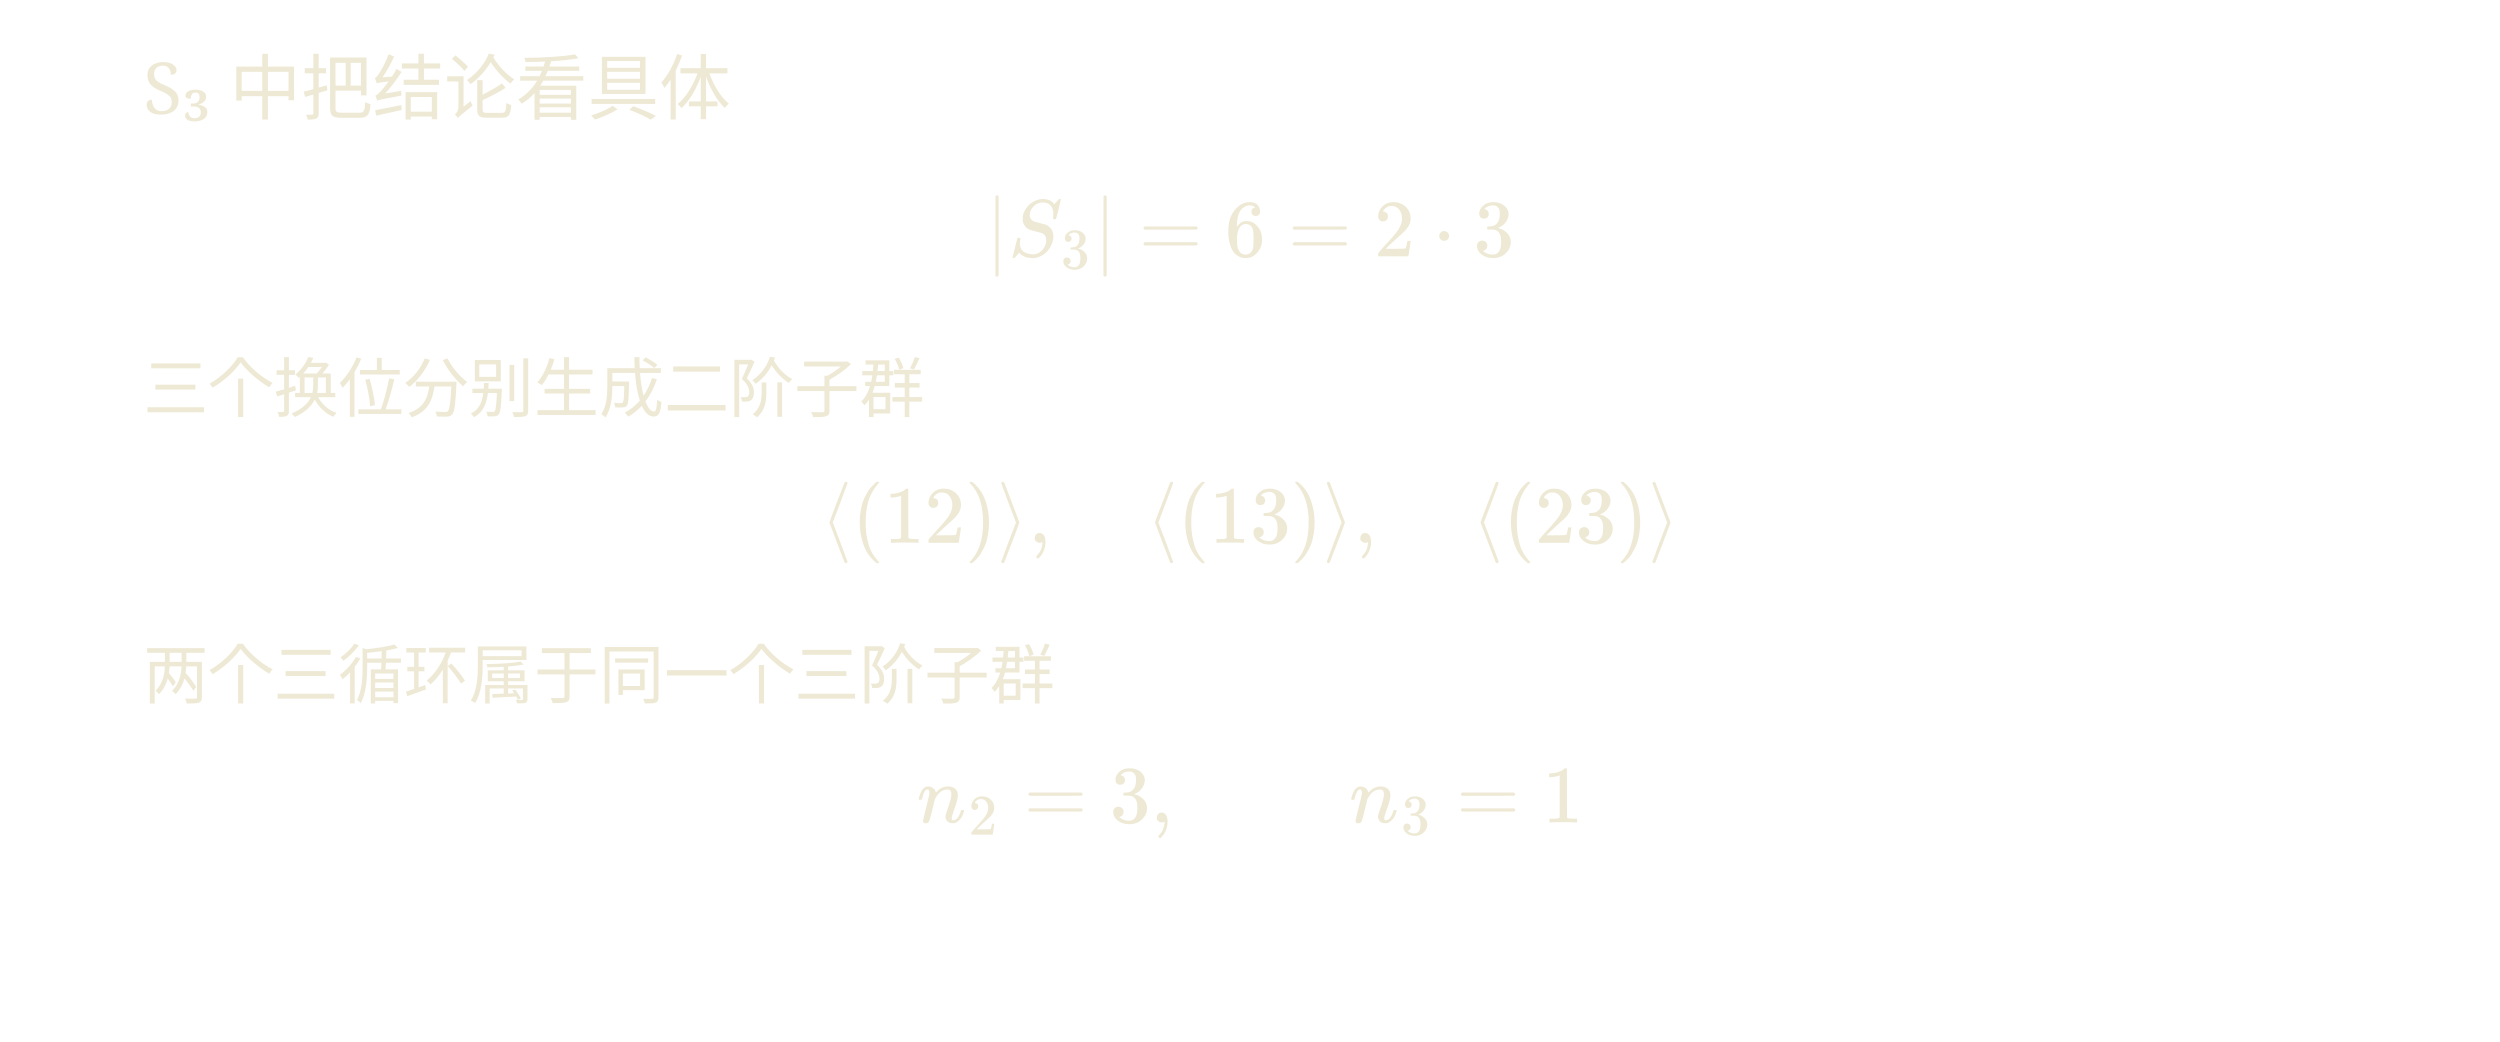
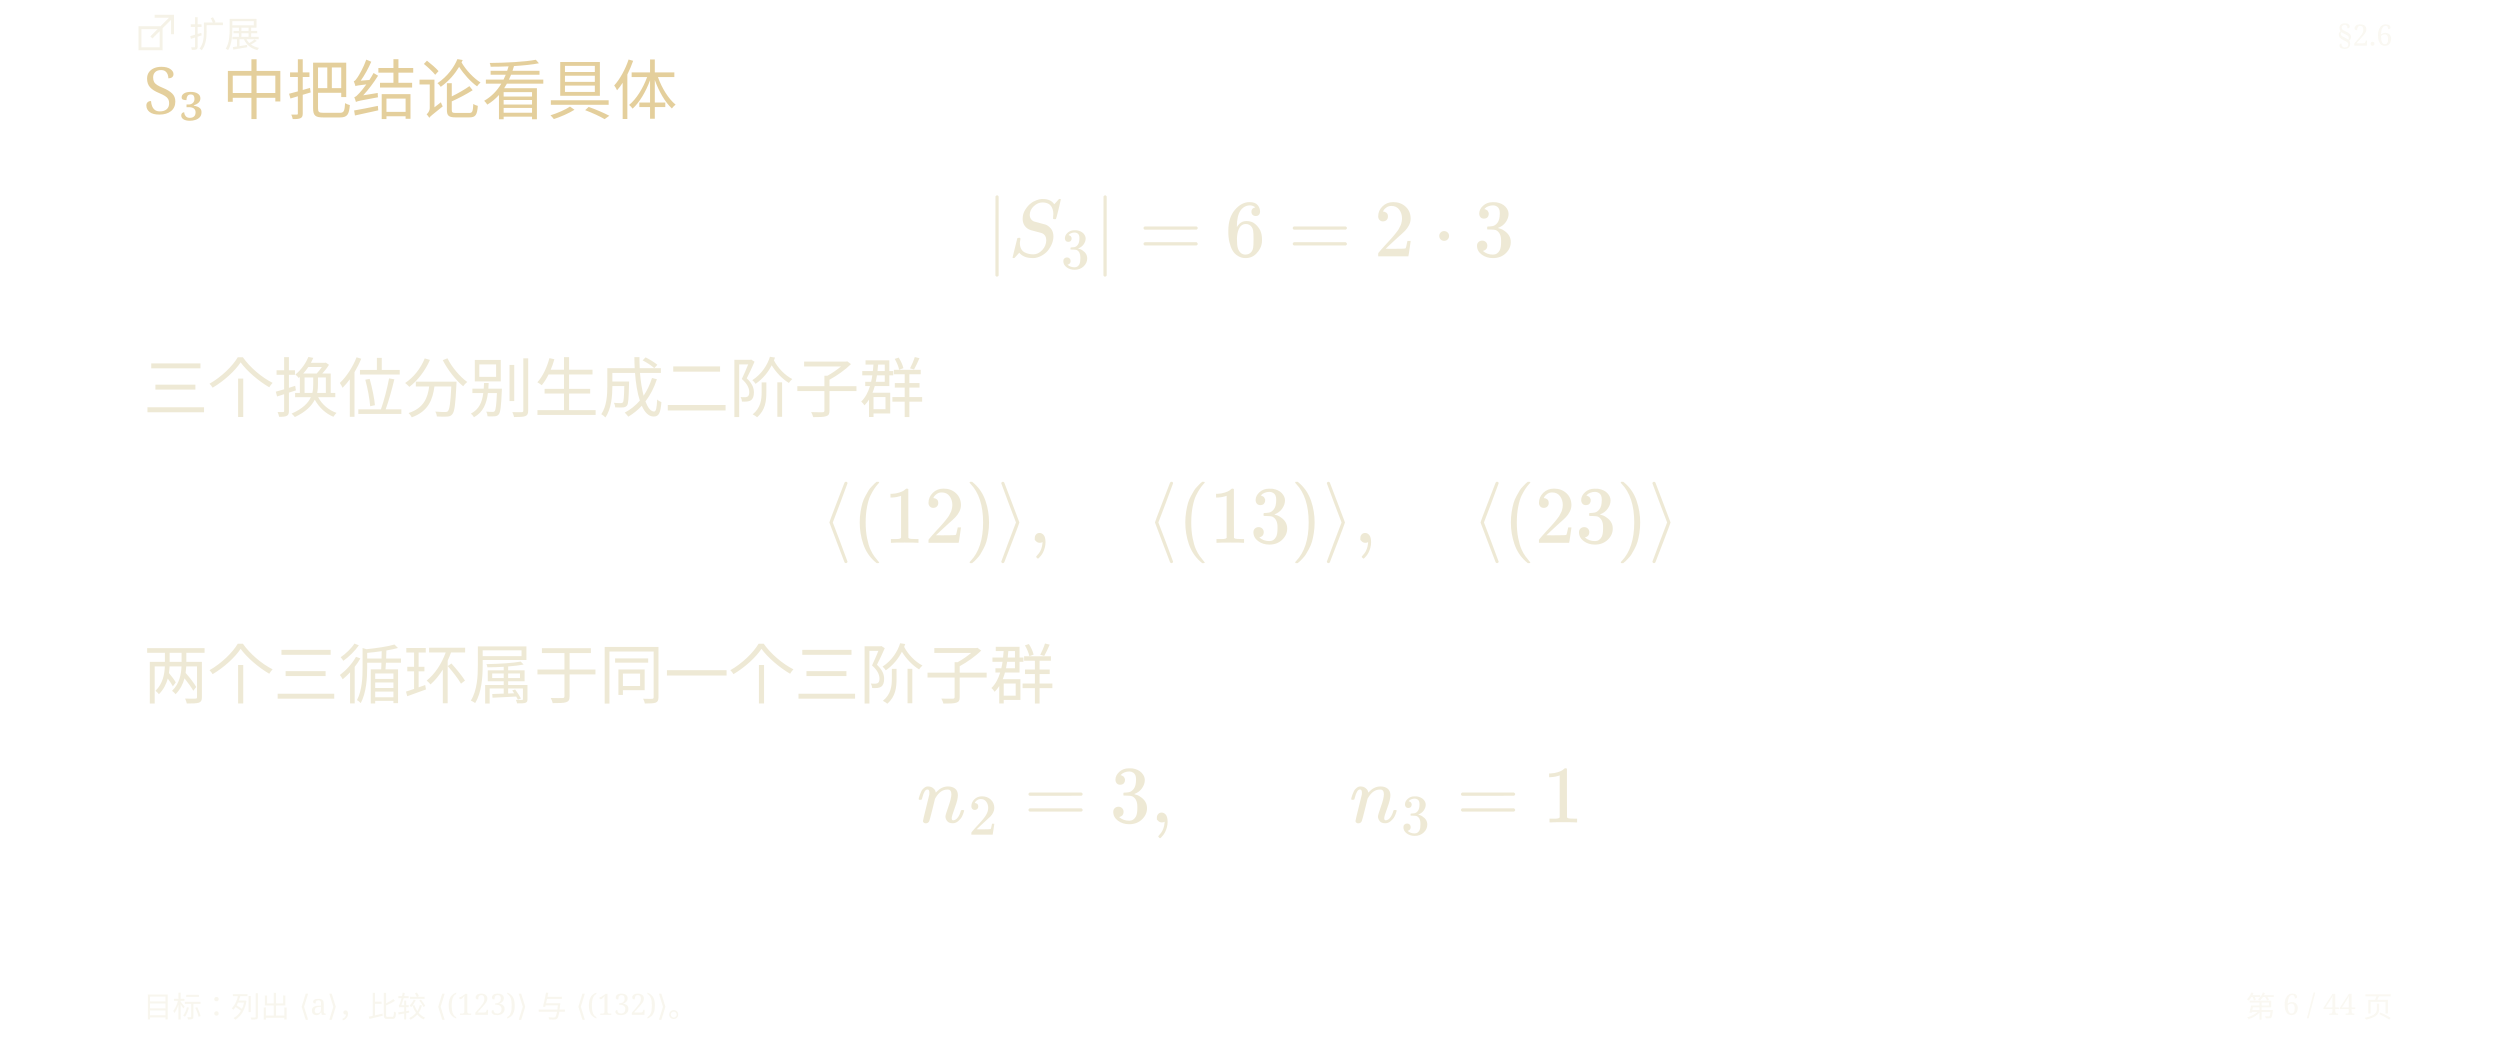
<svg xmlns="http://www.w3.org/2000/svg" width="1536" height="640" viewBox="0 0 1536 640">
  <g fill="#eee9d5" font-family="RefugeChinese,KaiTi,serif">
-     <text x="88" y="70" font-size="44">S₃ 中把结论看具体</text>
-     <text x="88" y="253" font-size="40">三个换位分别生成二阶子群</text>
-     <text x="88" y="429" font-size="40">两个三循环属于同一个三阶子群</text>
+     <text x="88" y="70" font-size="40" fill="#e4cf9c">S₃ 中把结论看具体</text>
+     <text x="1470" y="28" font-size="18" text-anchor="end" opacity=".32">§2.6</text>
+     <text x="1470" y="625" font-size="18" text-anchor="end" opacity=".32">第 6 / 44 页</text>
+     <g transform="translate(84 8)" fill="none" stroke="#eee9d5" stroke-width="1.8" opacity=".58">
+       <path d="M2 9H15V22H2ZM11 2H22V13M22 2L9 15" />
+     </g>
+     <text x="116" y="29" font-size="22" opacity=".58">扩展</text>
+     <text x="88" y="625" font-size="18" opacity=".4">目标：列出 ⟨a⟩，比较 ⟨(123)⟩ 与 ⟨(132)⟩。</text>
+     <text x="88" y="253" font-size="40" fill="#eee9d5">三个换位分别生成二阶子群</text>
+     <text x="88" y="429" font-size="40" fill="#eee9d5">两个三循环属于同一个三阶子群</text>
  </g>
  <svg x="605.622" y="120" width="324.755" height="49.95" viewBox="0 -749.5 6495.1 999">
    <g stroke="#eee9d5" fill="#eee9d5" stroke-width="0" transform="scale(1,-1)">
      <g data-mml-node="math">
        <g data-mml-node="mo" transform="translate(0 -0.5)">
          <path data-c="7C" d="M139 -249H137Q125 -249 119 -235V251L120 737Q130 750 139 750Q152 750 159 735V-235Q151 -249 141 -249H139Z" />
        </g>
        <g data-mml-node="msub" transform="translate(278,0)">
          <g data-mml-node="mi">
            <path data-c="1D446" d="M308 24Q367 24 416 76T466 197Q466 260 414 284Q308 311 278 321T236 341Q176 383 176 462Q176 523 208 573T273 648Q302 673 343 688T407 704H418H425Q521 704 564 640Q565 640 577 653T603 682T623 704Q624 704 627 704T632 705Q645 705 645 698T617 577T585 459T569 456Q549 456 549 465Q549 471 550 475Q550 478 551 494T553 520Q553 554 544 579T526 616T501 641Q465 662 419 662Q362 662 313 616T263 510Q263 480 278 458T319 427Q323 425 389 408T456 390Q490 379 522 342T554 242Q554 216 546 186Q541 164 528 137T492 78T426 18T332 -20Q320 -22 298 -22Q199 -22 144 33L134 44L106 13Q83 -14 78 -18T65 -22Q52 -22 52 -14Q52 -11 110 221Q112 227 130 227H143Q149 221 149 216Q149 214 148 207T144 186T142 153Q144 114 160 87T203 47T255 29T308 24Z" />
          </g>
          <g data-mml-node="mn" transform="translate(646,-150) scale(0.707)">
            <path data-c="33" d="M127 463Q100 463 85 480T69 524Q69 579 117 622T233 665Q268 665 277 664Q351 652 390 611T430 522Q430 470 396 421T302 350L299 348Q299 347 308 345T337 336T375 315Q457 262 457 175Q457 96 395 37T238 -22Q158 -22 100 21T42 130Q42 158 60 175T105 193Q133 193 151 175T169 130Q169 119 166 110T159 94T148 82T136 74T126 70T118 67L114 66Q165 21 238 21Q293 21 321 74Q338 107 338 175V195Q338 290 274 322Q259 328 213 329L171 330L168 332Q166 335 166 348Q166 366 174 366Q202 366 232 371Q266 376 294 413T322 525V533Q322 590 287 612Q265 626 240 626Q208 626 181 615T143 592T132 580H135Q138 579 143 578T153 573T165 566T175 555T183 540T186 520Q186 498 172 481T127 463Z" />
          </g>
        </g>
        <g data-mml-node="TeXAtom" data-mjx-texclass="ORD" transform="translate(1327.6,0)">
          <g data-mml-node="mo" transform="translate(0 -0.5)">
            <path data-c="7C" d="M139 -249H137Q125 -249 119 -235V251L120 737Q130 750 139 750Q152 750 159 735V-235Q151 -249 141 -249H139Z" />
          </g>
        </g>
        <g data-mml-node="mo" transform="translate(1883.3,0)">
          <path data-c="3D" d="M56 347Q56 360 70 367H707Q722 359 722 347Q722 336 708 328L390 327H72Q56 332 56 347ZM56 153Q56 168 72 173H708Q722 163 722 153Q722 140 707 133H70Q56 140 56 153Z" />
        </g>
        <g data-mml-node="mn" transform="translate(2939.1,0)">
          <path data-c="36" d="M42 313Q42 476 123 571T303 666Q372 666 402 630T432 550Q432 525 418 510T379 495Q356 495 341 509T326 548Q326 592 373 601Q351 623 311 626Q240 626 194 566Q147 500 147 364L148 360Q153 366 156 373Q197 433 263 433H267Q313 433 348 414Q372 400 396 374T435 317Q456 268 456 210V192Q456 169 451 149Q440 90 387 34T253 -22Q225 -22 199 -14T143 16T92 75T56 172T42 313ZM257 397Q227 397 205 380T171 335T154 278T148 216Q148 133 160 97T198 39Q222 21 251 21Q302 21 329 59Q342 77 347 104T352 209Q352 289 347 316T329 361Q302 397 257 397Z" />
        </g>
        <g data-mml-node="mo" transform="translate(3716.9,0)">
          <path data-c="3D" d="M56 347Q56 360 70 367H707Q722 359 722 347Q722 336 708 328L390 327H72Q56 332 56 347ZM56 153Q56 168 72 173H708Q722 163 722 153Q722 140 707 133H70Q56 140 56 153Z" />
        </g>
        <g data-mml-node="mn" transform="translate(4772.7,0)">
          <path data-c="32" d="M109 429Q82 429 66 447T50 491Q50 562 103 614T235 666Q326 666 387 610T449 465Q449 422 429 383T381 315T301 241Q265 210 201 149L142 93L218 92Q375 92 385 97Q392 99 409 186V189H449V186Q448 183 436 95T421 3V0H50V19V31Q50 38 56 46T86 81Q115 113 136 137Q145 147 170 174T204 211T233 244T261 278T284 308T305 340T320 369T333 401T340 431T343 464Q343 527 309 573T212 619Q179 619 154 602T119 569T109 550Q109 549 114 549Q132 549 151 535T170 489Q170 464 154 447T109 429Z" />
        </g>
        <g data-mml-node="mo" transform="translate(5494.9,0)">
          <path data-c="22C5" d="M78 250Q78 274 95 292T138 310Q162 310 180 294T199 251Q199 226 182 208T139 190T96 207T78 250Z" />
        </g>
        <g data-mml-node="mn" transform="translate(5995.1,0)">
          <path data-c="33" d="M127 463Q100 463 85 480T69 524Q69 579 117 622T233 665Q268 665 277 664Q351 652 390 611T430 522Q430 470 396 421T302 350L299 348Q299 347 308 345T337 336T375 315Q457 262 457 175Q457 96 395 37T238 -22Q158 -22 100 21T42 130Q42 158 60 175T105 193Q133 193 151 175T169 130Q169 119 166 110T159 94T148 82T136 74T126 70T118 67L114 66Q165 21 238 21Q293 21 321 74Q338 107 338 175V195Q338 290 274 322Q259 328 213 329L171 330L168 332Q166 335 166 348Q166 366 174 366Q202 366 232 371Q266 376 294 413T322 525V533Q322 590 287 612Q265 626 240 626Q208 626 181 615T143 592T132 580H135Q138 579 143 578T153 573T165 566T175 555T183 540T186 520Q186 498 172 481T127 463Z" />
        </g>
      </g>
    </g>
  </svg>
  <svg x="504.067" y="296" width="527.865" height="50" viewBox="0 -750 10557.3 1000">
    <g stroke="#eee9d5" fill="#eee9d5" stroke-width="0" transform="scale(1,-1)">
      <g data-mml-node="math">
        <g data-mml-node="mo">
          <path data-c="27E8" d="M333 -232Q332 -239 327 -244T313 -250Q303 -250 296 -240Q293 -233 202 6T110 250T201 494T296 740Q299 745 306 749L309 750Q312 750 313 750Q331 750 333 732Q333 727 243 489Q152 252 152 250T243 11Q333 -227 333 -232Z" />
        </g>
        <g data-mml-node="mo" transform="translate(389,0)">
          <path data-c="28" d="M94 250Q94 319 104 381T127 488T164 576T202 643T244 695T277 729T302 750H315H319Q333 750 333 741Q333 738 316 720T275 667T226 581T184 443T167 250T184 58T225 -81T274 -167T316 -220T333 -241Q333 -250 318 -250H315H302L274 -226Q180 -141 137 -14T94 250Z" />
        </g>
        <g data-mml-node="mn" transform="translate(778,0)">
          <path data-c="31" d="M213 578L200 573Q186 568 160 563T102 556H83V602H102Q149 604 189 617T245 641T273 663Q275 666 285 666Q294 666 302 660V361L303 61Q310 54 315 52T339 48T401 46H427V0H416Q395 3 257 3Q121 3 100 0H88V46H114Q136 46 152 46T177 47T193 50T201 52T207 57T213 61V578Z" />
          <path data-c="32" d="M109 429Q82 429 66 447T50 491Q50 562 103 614T235 666Q326 666 387 610T449 465Q449 422 429 383T381 315T301 241Q265 210 201 149L142 93L218 92Q375 92 385 97Q392 99 409 186V189H449V186Q448 183 436 95T421 3V0H50V19V31Q50 38 56 46T86 81Q115 113 136 137Q145 147 170 174T204 211T233 244T261 278T284 308T305 340T320 369T333 401T340 431T343 464Q343 527 309 573T212 619Q179 619 154 602T119 569T109 550Q109 549 114 549Q132 549 151 535T170 489Q170 464 154 447T109 429Z" transform="translate(500,0)" />
        </g>
        <g data-mml-node="mo" transform="translate(1778,0)">
          <path data-c="29" d="M60 749L64 750Q69 750 74 750H86L114 726Q208 641 251 514T294 250Q294 182 284 119T261 12T224 -76T186 -143T145 -194T113 -227T90 -246Q87 -249 86 -250H74Q66 -250 63 -250T58 -247T55 -238Q56 -237 66 -225Q221 -64 221 250T66 725Q56 737 55 738Q55 746 60 749Z" />
        </g>
        <g data-mml-node="mo" transform="translate(2167,0)">
          <path data-c="27E9" d="M55 732Q56 739 61 744T75 750Q85 750 92 740Q95 733 186 494T278 250T187 6T92 -240Q85 -250 75 -250Q67 -250 62 -245T55 -232Q55 -227 145 11Q236 248 236 250T145 489Q55 727 55 732Z" />
        </g>
        <g data-mml-node="mo" transform="translate(2556,0)">
          <path data-c="2C" d="M78 35T78 60T94 103T137 121Q165 121 187 96T210 8Q210 -27 201 -60T180 -117T154 -158T130 -185T117 -194Q113 -194 104 -185T95 -172Q95 -168 106 -156T131 -126T157 -76T173 -3V9L172 8Q170 7 167 6T161 3T152 1T140 0Q113 0 96 17Z" />
        </g>
        <g data-mml-node="mstyle" transform="translate(2834,0)">
          <g data-mml-node="mspace" />
        </g>
        <g data-mml-node="mo" transform="translate(4000.7,0)">
          <path data-c="27E8" d="M333 -232Q332 -239 327 -244T313 -250Q303 -250 296 -240Q293 -233 202 6T110 250T201 494T296 740Q299 745 306 749L309 750Q312 750 313 750Q331 750 333 732Q333 727 243 489Q152 252 152 250T243 11Q333 -227 333 -232Z" />
        </g>
        <g data-mml-node="mo" transform="translate(4389.7,0)">
          <path data-c="28" d="M94 250Q94 319 104 381T127 488T164 576T202 643T244 695T277 729T302 750H315H319Q333 750 333 741Q333 738 316 720T275 667T226 581T184 443T167 250T184 58T225 -81T274 -167T316 -220T333 -241Q333 -250 318 -250H315H302L274 -226Q180 -141 137 -14T94 250Z" />
        </g>
        <g data-mml-node="mn" transform="translate(4778.7,0)">
          <path data-c="31" d="M213 578L200 573Q186 568 160 563T102 556H83V602H102Q149 604 189 617T245 641T273 663Q275 666 285 666Q294 666 302 660V361L303 61Q310 54 315 52T339 48T401 46H427V0H416Q395 3 257 3Q121 3 100 0H88V46H114Q136 46 152 46T177 47T193 50T201 52T207 57T213 61V578Z" />
          <path data-c="33" d="M127 463Q100 463 85 480T69 524Q69 579 117 622T233 665Q268 665 277 664Q351 652 390 611T430 522Q430 470 396 421T302 350L299 348Q299 347 308 345T337 336T375 315Q457 262 457 175Q457 96 395 37T238 -22Q158 -22 100 21T42 130Q42 158 60 175T105 193Q133 193 151 175T169 130Q169 119 166 110T159 94T148 82T136 74T126 70T118 67L114 66Q165 21 238 21Q293 21 321 74Q338 107 338 175V195Q338 290 274 322Q259 328 213 329L171 330L168 332Q166 335 166 348Q166 366 174 366Q202 366 232 371Q266 376 294 413T322 525V533Q322 590 287 612Q265 626 240 626Q208 626 181 615T143 592T132 580H135Q138 579 143 578T153 573T165 566T175 555T183 540T186 520Q186 498 172 481T127 463Z" transform="translate(500,0)" />
        </g>
        <g data-mml-node="mo" transform="translate(5778.7,0)">
          <path data-c="29" d="M60 749L64 750Q69 750 74 750H86L114 726Q208 641 251 514T294 250Q294 182 284 119T261 12T224 -76T186 -143T145 -194T113 -227T90 -246Q87 -249 86 -250H74Q66 -250 63 -250T58 -247T55 -238Q56 -237 66 -225Q221 -64 221 250T66 725Q56 737 55 738Q55 746 60 749Z" />
        </g>
        <g data-mml-node="mo" transform="translate(6167.7,0)">
          <path data-c="27E9" d="M55 732Q56 739 61 744T75 750Q85 750 92 740Q95 733 186 494T278 250T187 6T92 -240Q85 -250 75 -250Q67 -250 62 -245T55 -232Q55 -227 145 11Q236 248 236 250T145 489Q55 727 55 732Z" />
        </g>
        <g data-mml-node="mo" transform="translate(6556.7,0)">
          <path data-c="2C" d="M78 35T78 60T94 103T137 121Q165 121 187 96T210 8Q210 -27 201 -60T180 -117T154 -158T130 -185T117 -194Q113 -194 104 -185T95 -172Q95 -168 106 -156T131 -126T157 -76T173 -3V9L172 8Q170 7 167 6T161 3T152 1T140 0Q113 0 96 17Z" />
        </g>
        <g data-mml-node="mstyle" transform="translate(6834.7,0)">
          <g data-mml-node="mspace" />
        </g>
        <g data-mml-node="mo" transform="translate(8001.3,0)">
          <path data-c="27E8" d="M333 -232Q332 -239 327 -244T313 -250Q303 -250 296 -240Q293 -233 202 6T110 250T201 494T296 740Q299 745 306 749L309 750Q312 750 313 750Q331 750 333 732Q333 727 243 489Q152 252 152 250T243 11Q333 -227 333 -232Z" />
        </g>
        <g data-mml-node="mo" transform="translate(8390.3,0)">
          <path data-c="28" d="M94 250Q94 319 104 381T127 488T164 576T202 643T244 695T277 729T302 750H315H319Q333 750 333 741Q333 738 316 720T275 667T226 581T184 443T167 250T184 58T225 -81T274 -167T316 -220T333 -241Q333 -250 318 -250H315H302L274 -226Q180 -141 137 -14T94 250Z" />
        </g>
        <g data-mml-node="mn" transform="translate(8779.3,0)">
          <path data-c="32" d="M109 429Q82 429 66 447T50 491Q50 562 103 614T235 666Q326 666 387 610T449 465Q449 422 429 383T381 315T301 241Q265 210 201 149L142 93L218 92Q375 92 385 97Q392 99 409 186V189H449V186Q448 183 436 95T421 3V0H50V19V31Q50 38 56 46T86 81Q115 113 136 137Q145 147 170 174T204 211T233 244T261 278T284 308T305 340T320 369T333 401T340 431T343 464Q343 527 309 573T212 619Q179 619 154 602T119 569T109 550Q109 549 114 549Q132 549 151 535T170 489Q170 464 154 447T109 429Z" />
          <path data-c="33" d="M127 463Q100 463 85 480T69 524Q69 579 117 622T233 665Q268 665 277 664Q351 652 390 611T430 522Q430 470 396 421T302 350L299 348Q299 347 308 345T337 336T375 315Q457 262 457 175Q457 96 395 37T238 -22Q158 -22 100 21T42 130Q42 158 60 175T105 193Q133 193 151 175T169 130Q169 119 166 110T159 94T148 82T136 74T126 70T118 67L114 66Q165 21 238 21Q293 21 321 74Q338 107 338 175V195Q338 290 274 322Q259 328 213 329L171 330L168 332Q166 335 166 348Q166 366 174 366Q202 366 232 371Q266 376 294 413T322 525V533Q322 590 287 612Q265 626 240 626Q208 626 181 615T143 592T132 580H135Q138 579 143 578T153 573T165 566T175 555T183 540T186 520Q186 498 172 481T127 463Z" transform="translate(500,0)" />
        </g>
        <g data-mml-node="mo" transform="translate(9779.3,0)">
          <path data-c="29" d="M60 749L64 750Q69 750 74 750H86L114 726Q208 641 251 514T294 250Q294 182 284 119T261 12T224 -76T186 -143T145 -194T113 -227T90 -246Q87 -249 86 -250H74Q66 -250 63 -250T58 -247T55 -238Q56 -237 66 -225Q221 -64 221 250T66 725Q56 737 55 738Q55 746 60 749Z" />
        </g>
        <g data-mml-node="mo" transform="translate(10168.3,0)">
          <path data-c="27E9" d="M55 732Q56 739 61 744T75 750Q85 750 92 740Q95 733 186 494T278 250T187 6T92 -240Q85 -250 75 -250Q67 -250 62 -245T55 -232Q55 -227 145 11Q236 248 236 250T145 489Q55 727 55 732Z" />
        </g>
      </g>
    </g>
  </svg>
  <svg x="563.378" y="472" width="409.245" height="43" viewBox="0 -666 8184.9 860">
    <g stroke="#eee9d5" fill="#eee9d5" stroke-width="0" transform="scale(1,-1)">
      <g data-mml-node="math">
        <g data-mml-node="msub">
          <g data-mml-node="mi">
            <path data-c="1D45B" d="M21 287Q22 293 24 303T36 341T56 388T89 425T135 442Q171 442 195 424T225 390T231 369Q231 367 232 367L243 378Q304 442 382 442Q436 442 469 415T503 336T465 179T427 52Q427 26 444 26Q450 26 453 27Q482 32 505 65T540 145Q542 153 560 153Q580 153 580 145Q580 144 576 130Q568 101 554 73T508 17T439 -10Q392 -10 371 17T350 73Q350 92 386 193T423 345Q423 404 379 404H374Q288 404 229 303L222 291L189 157Q156 26 151 16Q138 -11 108 -11Q95 -11 87 -5T76 7T74 17Q74 30 112 180T152 343Q153 348 153 366Q153 405 129 405Q91 405 66 305Q60 285 60 284Q58 278 41 278H27Q21 284 21 287Z" />
          </g>
          <g data-mml-node="mn" transform="translate(633,-150) scale(0.707)">
            <path data-c="32" d="M109 429Q82 429 66 447T50 491Q50 562 103 614T235 666Q326 666 387 610T449 465Q449 422 429 383T381 315T301 241Q265 210 201 149L142 93L218 92Q375 92 385 97Q392 99 409 186V189H449V186Q448 183 436 95T421 3V0H50V19V31Q50 38 56 46T86 81Q115 113 136 137Q145 147 170 174T204 211T233 244T261 278T284 308T305 340T320 369T333 401T340 431T343 464Q343 527 309 573T212 619Q179 619 154 602T119 569T109 550Q109 549 114 549Q132 549 151 535T170 489Q170 464 154 447T109 429Z" />
          </g>
        </g>
        <g data-mml-node="mo" transform="translate(1314.3,0)">
          <path data-c="3D" d="M56 347Q56 360 70 367H707Q722 359 722 347Q722 336 708 328L390 327H72Q56 332 56 347ZM56 153Q56 168 72 173H708Q722 163 722 153Q722 140 707 133H70Q56 140 56 153Z" />
        </g>
        <g data-mml-node="mn" transform="translate(2370.1,0)">
          <path data-c="33" d="M127 463Q100 463 85 480T69 524Q69 579 117 622T233 665Q268 665 277 664Q351 652 390 611T430 522Q430 470 396 421T302 350L299 348Q299 347 308 345T337 336T375 315Q457 262 457 175Q457 96 395 37T238 -22Q158 -22 100 21T42 130Q42 158 60 175T105 193Q133 193 151 175T169 130Q169 119 166 110T159 94T148 82T136 74T126 70T118 67L114 66Q165 21 238 21Q293 21 321 74Q338 107 338 175V195Q338 290 274 322Q259 328 213 329L171 330L168 332Q166 335 166 348Q166 366 174 366Q202 366 232 371Q266 376 294 413T322 525V533Q322 590 287 612Q265 626 240 626Q208 626 181 615T143 592T132 580H135Q138 579 143 578T153 573T165 566T175 555T183 540T186 520Q186 498 172 481T127 463Z" />
        </g>
        <g data-mml-node="mo" transform="translate(2870.1,0)">
          <path data-c="2C" d="M78 35T78 60T94 103T137 121Q165 121 187 96T210 8Q210 -27 201 -60T180 -117T154 -158T130 -185T117 -194Q113 -194 104 -185T95 -172Q95 -168 106 -156T131 -126T157 -76T173 -3V9L172 8Q170 7 167 6T161 3T152 1T140 0Q113 0 96 17Z" />
        </g>
        <g data-mml-node="mstyle" transform="translate(3148.1,0)">
          <g data-mml-node="mspace" />
        </g>
        <g data-mml-node="msub" transform="translate(5314.8,0)">
          <g data-mml-node="mi">
            <path data-c="1D45B" d="M21 287Q22 293 24 303T36 341T56 388T89 425T135 442Q171 442 195 424T225 390T231 369Q231 367 232 367L243 378Q304 442 382 442Q436 442 469 415T503 336T465 179T427 52Q427 26 444 26Q450 26 453 27Q482 32 505 65T540 145Q542 153 560 153Q580 153 580 145Q580 144 576 130Q568 101 554 73T508 17T439 -10Q392 -10 371 17T350 73Q350 92 386 193T423 345Q423 404 379 404H374Q288 404 229 303L222 291L189 157Q156 26 151 16Q138 -11 108 -11Q95 -11 87 -5T76 7T74 17Q74 30 112 180T152 343Q153 348 153 366Q153 405 129 405Q91 405 66 305Q60 285 60 284Q58 278 41 278H27Q21 284 21 287Z" />
          </g>
          <g data-mml-node="mn" transform="translate(633,-150) scale(0.707)">
            <path data-c="33" d="M127 463Q100 463 85 480T69 524Q69 579 117 622T233 665Q268 665 277 664Q351 652 390 611T430 522Q430 470 396 421T302 350L299 348Q299 347 308 345T337 336T375 315Q457 262 457 175Q457 96 395 37T238 -22Q158 -22 100 21T42 130Q42 158 60 175T105 193Q133 193 151 175T169 130Q169 119 166 110T159 94T148 82T136 74T126 70T118 67L114 66Q165 21 238 21Q293 21 321 74Q338 107 338 175V195Q338 290 274 322Q259 328 213 329L171 330L168 332Q166 335 166 348Q166 366 174 366Q202 366 232 371Q266 376 294 413T322 525V533Q322 590 287 612Q265 626 240 626Q208 626 181 615T143 592T132 580H135Q138 579 143 578T153 573T165 566T175 555T183 540T186 520Q186 498 172 481T127 463Z" />
          </g>
        </g>
        <g data-mml-node="mo" transform="translate(6629.1,0)">
          <path data-c="3D" d="M56 347Q56 360 70 367H707Q722 359 722 347Q722 336 708 328L390 327H72Q56 332 56 347ZM56 153Q56 168 72 173H708Q722 163 722 153Q722 140 707 133H70Q56 140 56 153Z" />
        </g>
        <g data-mml-node="mn" transform="translate(7684.9,0)">
          <path data-c="31" d="M213 578L200 573Q186 568 160 563T102 556H83V602H102Q149 604 189 617T245 641T273 663Q275 666 285 666Q294 666 302 660V361L303 61Q310 54 315 52T339 48T401 46H427V0H416Q395 3 257 3Q121 3 100 0H88V46H114Q136 46 152 46T177 47T193 50T201 52T207 57T213 61V578Z" />
        </g>
      </g>
    </g>
  </svg>
</svg>
